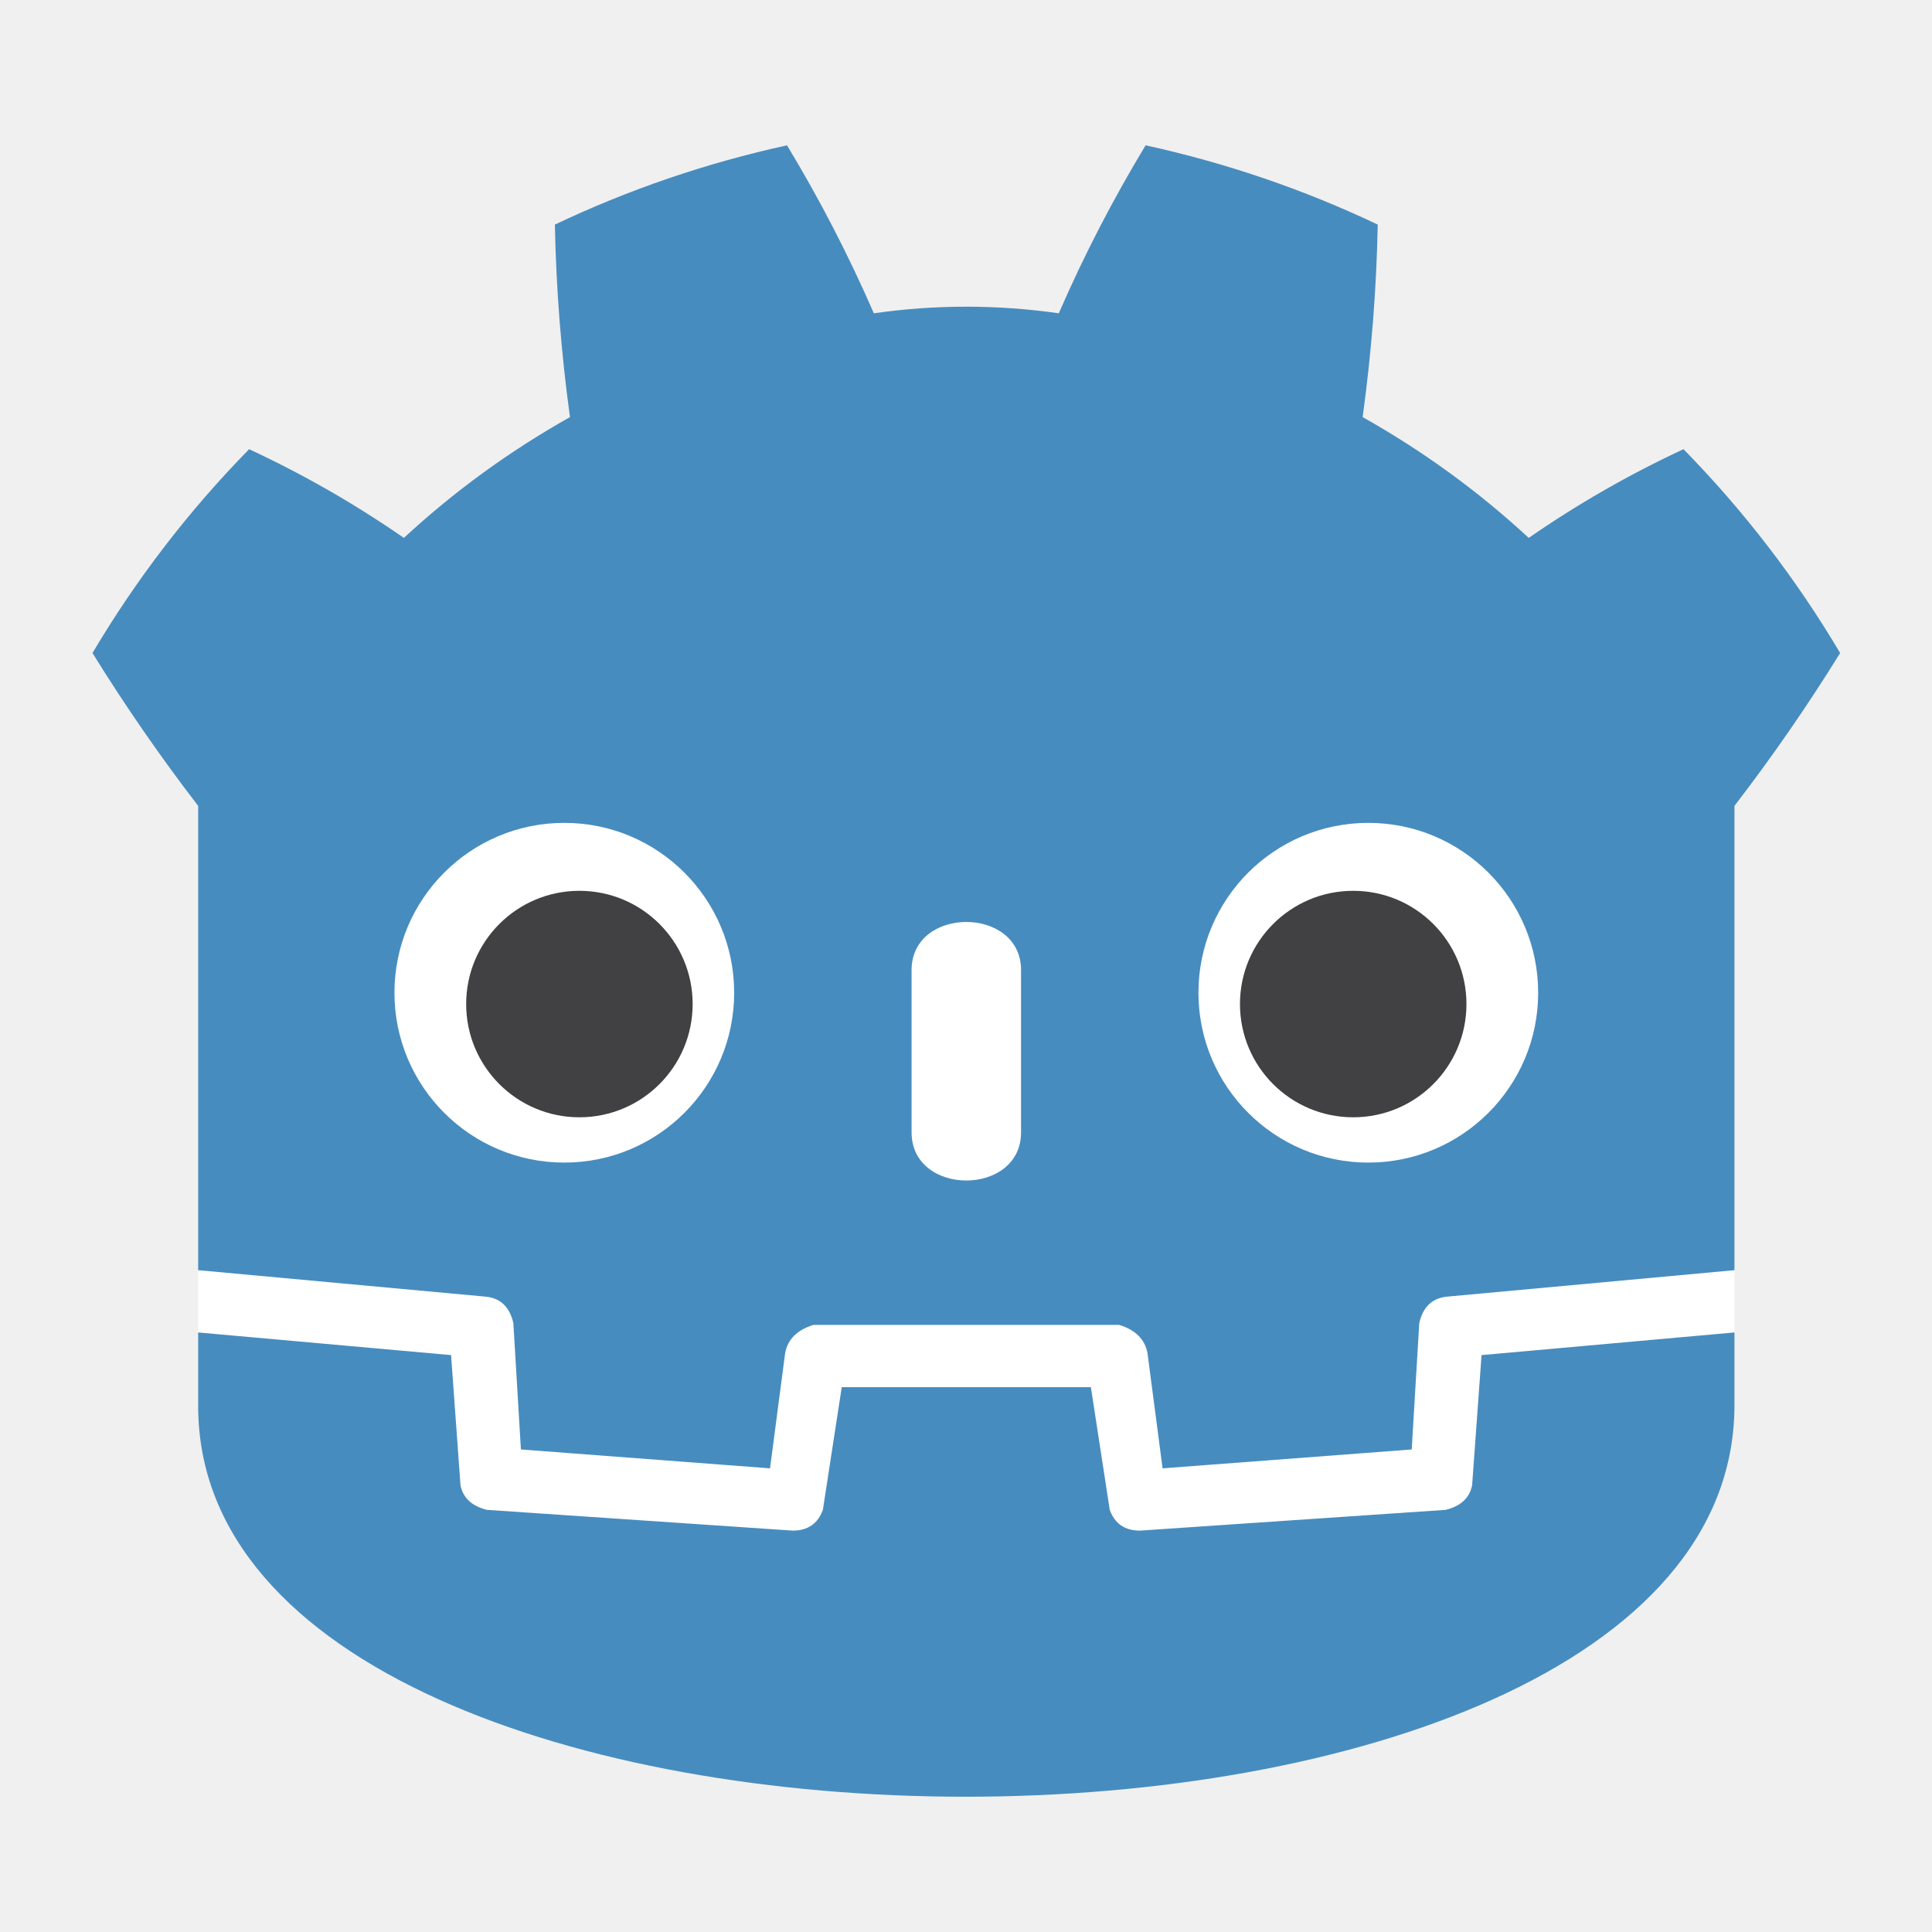
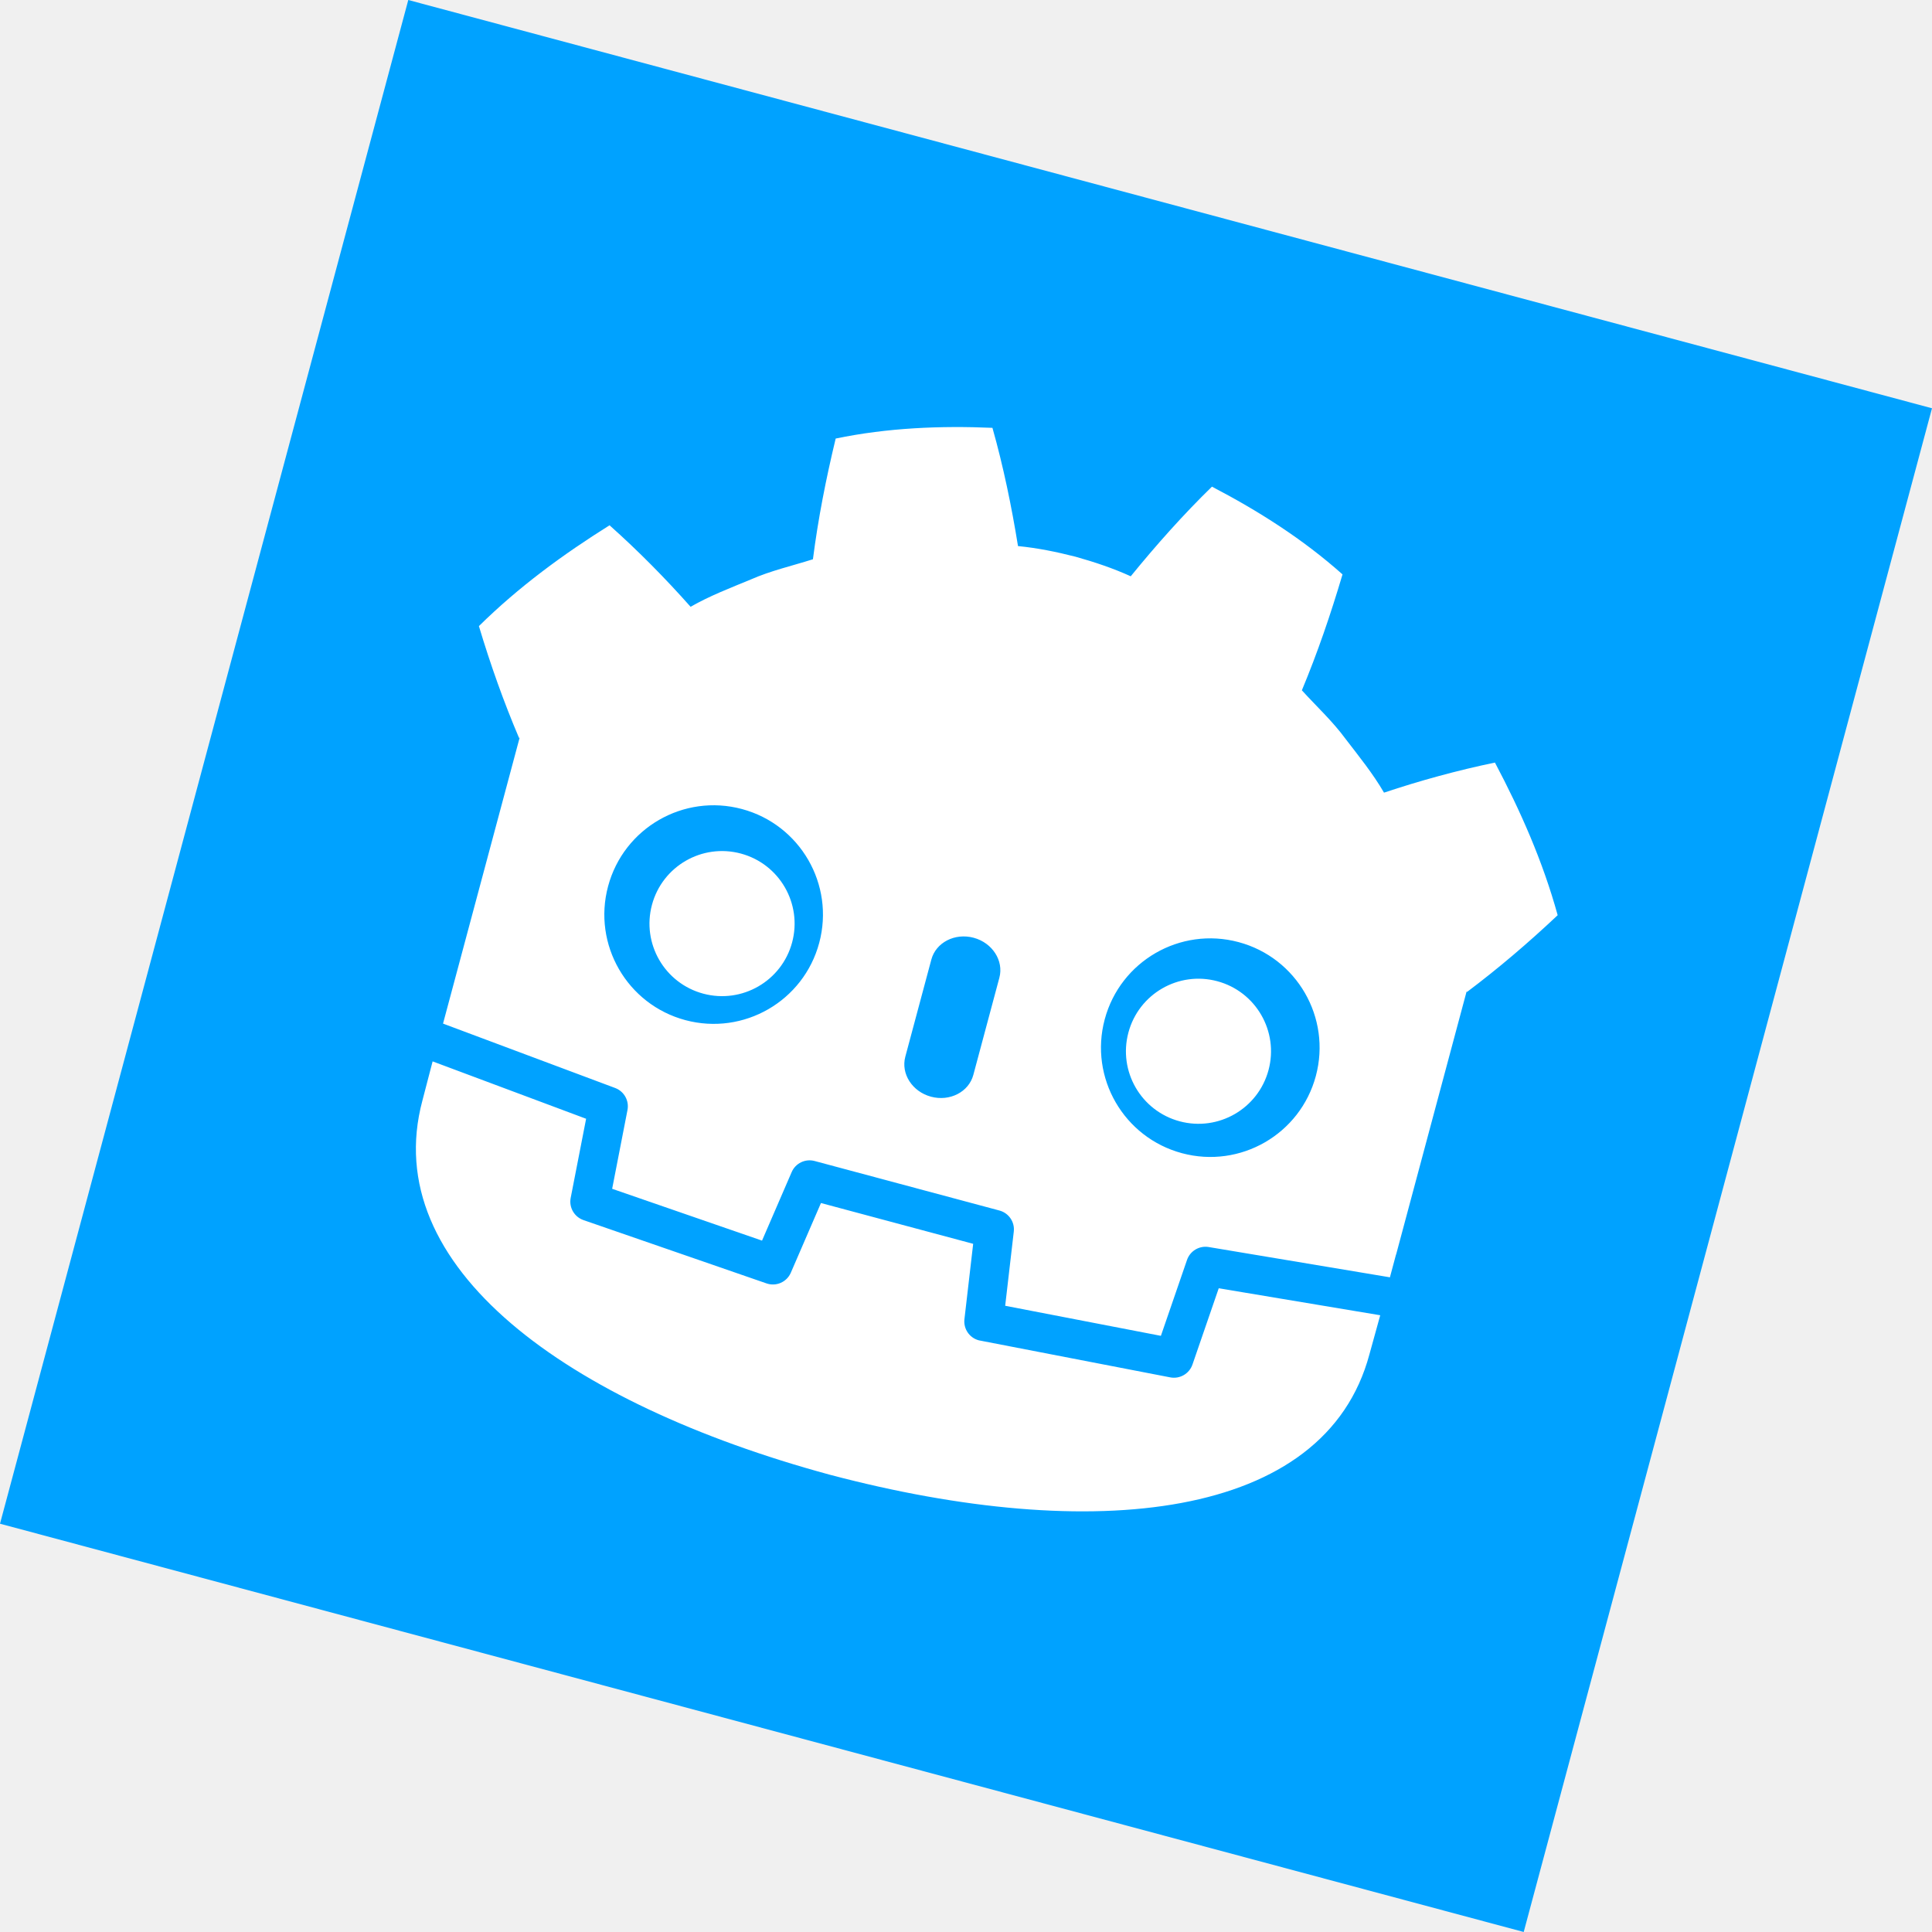
- <svg xmlns="http://www.w3.org/2000/svg" width="16" height="16">
-   <g fill="#fff" transform="scale(.01563)">
-     <path d="M105 673v33q407 354 814 0v-33z" />
-     <path fill="#478cbf" d="m105 673 152 14q12 1 15 14l4 67 132 10 8-61q2-11 15-15h162q13 4 15 15l8 61 132-10 4-67q3-13 15-14l152-14V427q30-39 56-81-35-59-83-108-43 20-82 47-40-37-88-64 7-51 8-102-59-28-123-42-26 43-46 89-49-7-98 0-20-46-46-89-64 14-123 42 1 51 8 102-48 27-88 64-39-27-82-47-48 49-83 108 26 42 56 81zm0 33v39c0 276 813 276 814 0v-39l-134 12-5 69q-2 10-14 13l-162 11q-12 0-16-11l-10-65H446l-10 65q-4 11-16 11l-162-11q-12-3-14-13l-5-69z" />
-     <path d="M483 600c0 34 58 34 58 0v-86c0-34-58-34-58 0z" />
-     <circle cx="725" cy="526" r="90" />
-     <circle cx="299" cy="526" r="90" />
-   </g>
-   <g fill="#414042" transform="scale(.01563)">
-     <circle cx="307" cy="532" r="60" />
-     <circle cx="717" cy="532" r="60" />
+ <svg xmlns="http://www.w3.org/2000/svg" width="128" height="128" viewBox="0 0 128 128" role="img" aria-labelledby="t d">
+   <g transform="rotate(15 64 64)">
+     <rect x="11.744" y="11.744" width="104.511" height="104.511" fill="#00a2ff" />
+     <path fill="#fff" transform="translate(27.000 26.998) scale(3.0833)" d="M9.56.683c-1.096.244-2.181.583-3.198 1.095.023.898.081 1.758.199 2.632-.395.253-.81.47-1.178.766-.375.288-.758.564-1.097.901-.678-.448-1.396-.869-2.135-1.241C1.353 5.693.608 6.619 0 7.655c.458.741.936 1.435 1.452 2.094h.014v6.356c.012 0 .023 0 .035.003l3.896.376c.204.02.364.184.378.389l.12 1.72 3.399.242.234-1.587c.03-.206.207-.358.415-.358h4.111c.208 0 .385.152.415.358l.234 1.587 3.399-.242.12-1.72a.42.42 0 01.378-.389l3.895-.376c.012 0 .023-.003.035-.003v-.507h.002V9.75h.014c.516-.659.994-1.353 1.452-2.094-.608-1.036-1.354-1.961-2.151-2.819-.739.372-1.457.793-2.135 1.241-.339-.337-.721-.613-1.096-.901-.369-.296-.784-.513-1.178-.766.117-.874.175-1.734.199-2.632-1.017-.512-2.101-.851-3.198-1.095-.438.736-.838 1.533-1.187 2.312-.414-.069-.829-.094-1.246-.099h-.016c-.417.005-.832.03-1.246.099-.349-.779-.749-1.576-1.188-2.312l.001-.001zM6.476 9.989c1.297 0 2.349 1.051 2.349 2.348s-1.052 2.348-2.349 2.348c-1.296 0-2.348-1.051-2.348-2.348 0-1.297 1.051-2.348 2.348-2.348zm11.049 0c1.296 0 2.348 1.051 2.348 2.348s-1.051 2.348-2.348 2.348-2.349-1.051-2.349-2.348c0-1.297 1.051-2.348 2.349-2.348zm-10.824.93c-.861 0-1.559.698-1.559 1.559s.698 1.558 1.559 1.558c.861 0 1.559-.698 1.559-1.558 0-.86-.697-1.559-1.559-1.559zm10.598 0c-.861 0-1.558.698-1.558 1.559s.697 1.558 1.558 1.558c.861 0 1.559-.698 1.559-1.558 0-.86-.697-1.559-1.559-1.559zm-5.298.453c.417 0 .757.308.757.687v2.162c0 .379-.339.687-.757.687s-.756-.308-.756-.687V12.059c0-.379.339-.687.756-.687zM1.46 16.946c.002.377.006.789.006.871 0 3.701 4.694 5.479 10.527 5.5h.014c5.832-.02 10.526-1.799 10.526-5.5 0-.084.005-.495.007-.871l-3.502.338-.121 1.729a.421.421 0 01-.389.39l-4.181.296a.42.42 0 01-.415-.358l-.238-1.614h-3.386l-.238 1.614a.419.419 0 01-.445.357l-4.151-.296c-.208-.015-.375-.181-.389-.389l-.12-1.729-3.504-.337z" />
  </g>
</svg>
